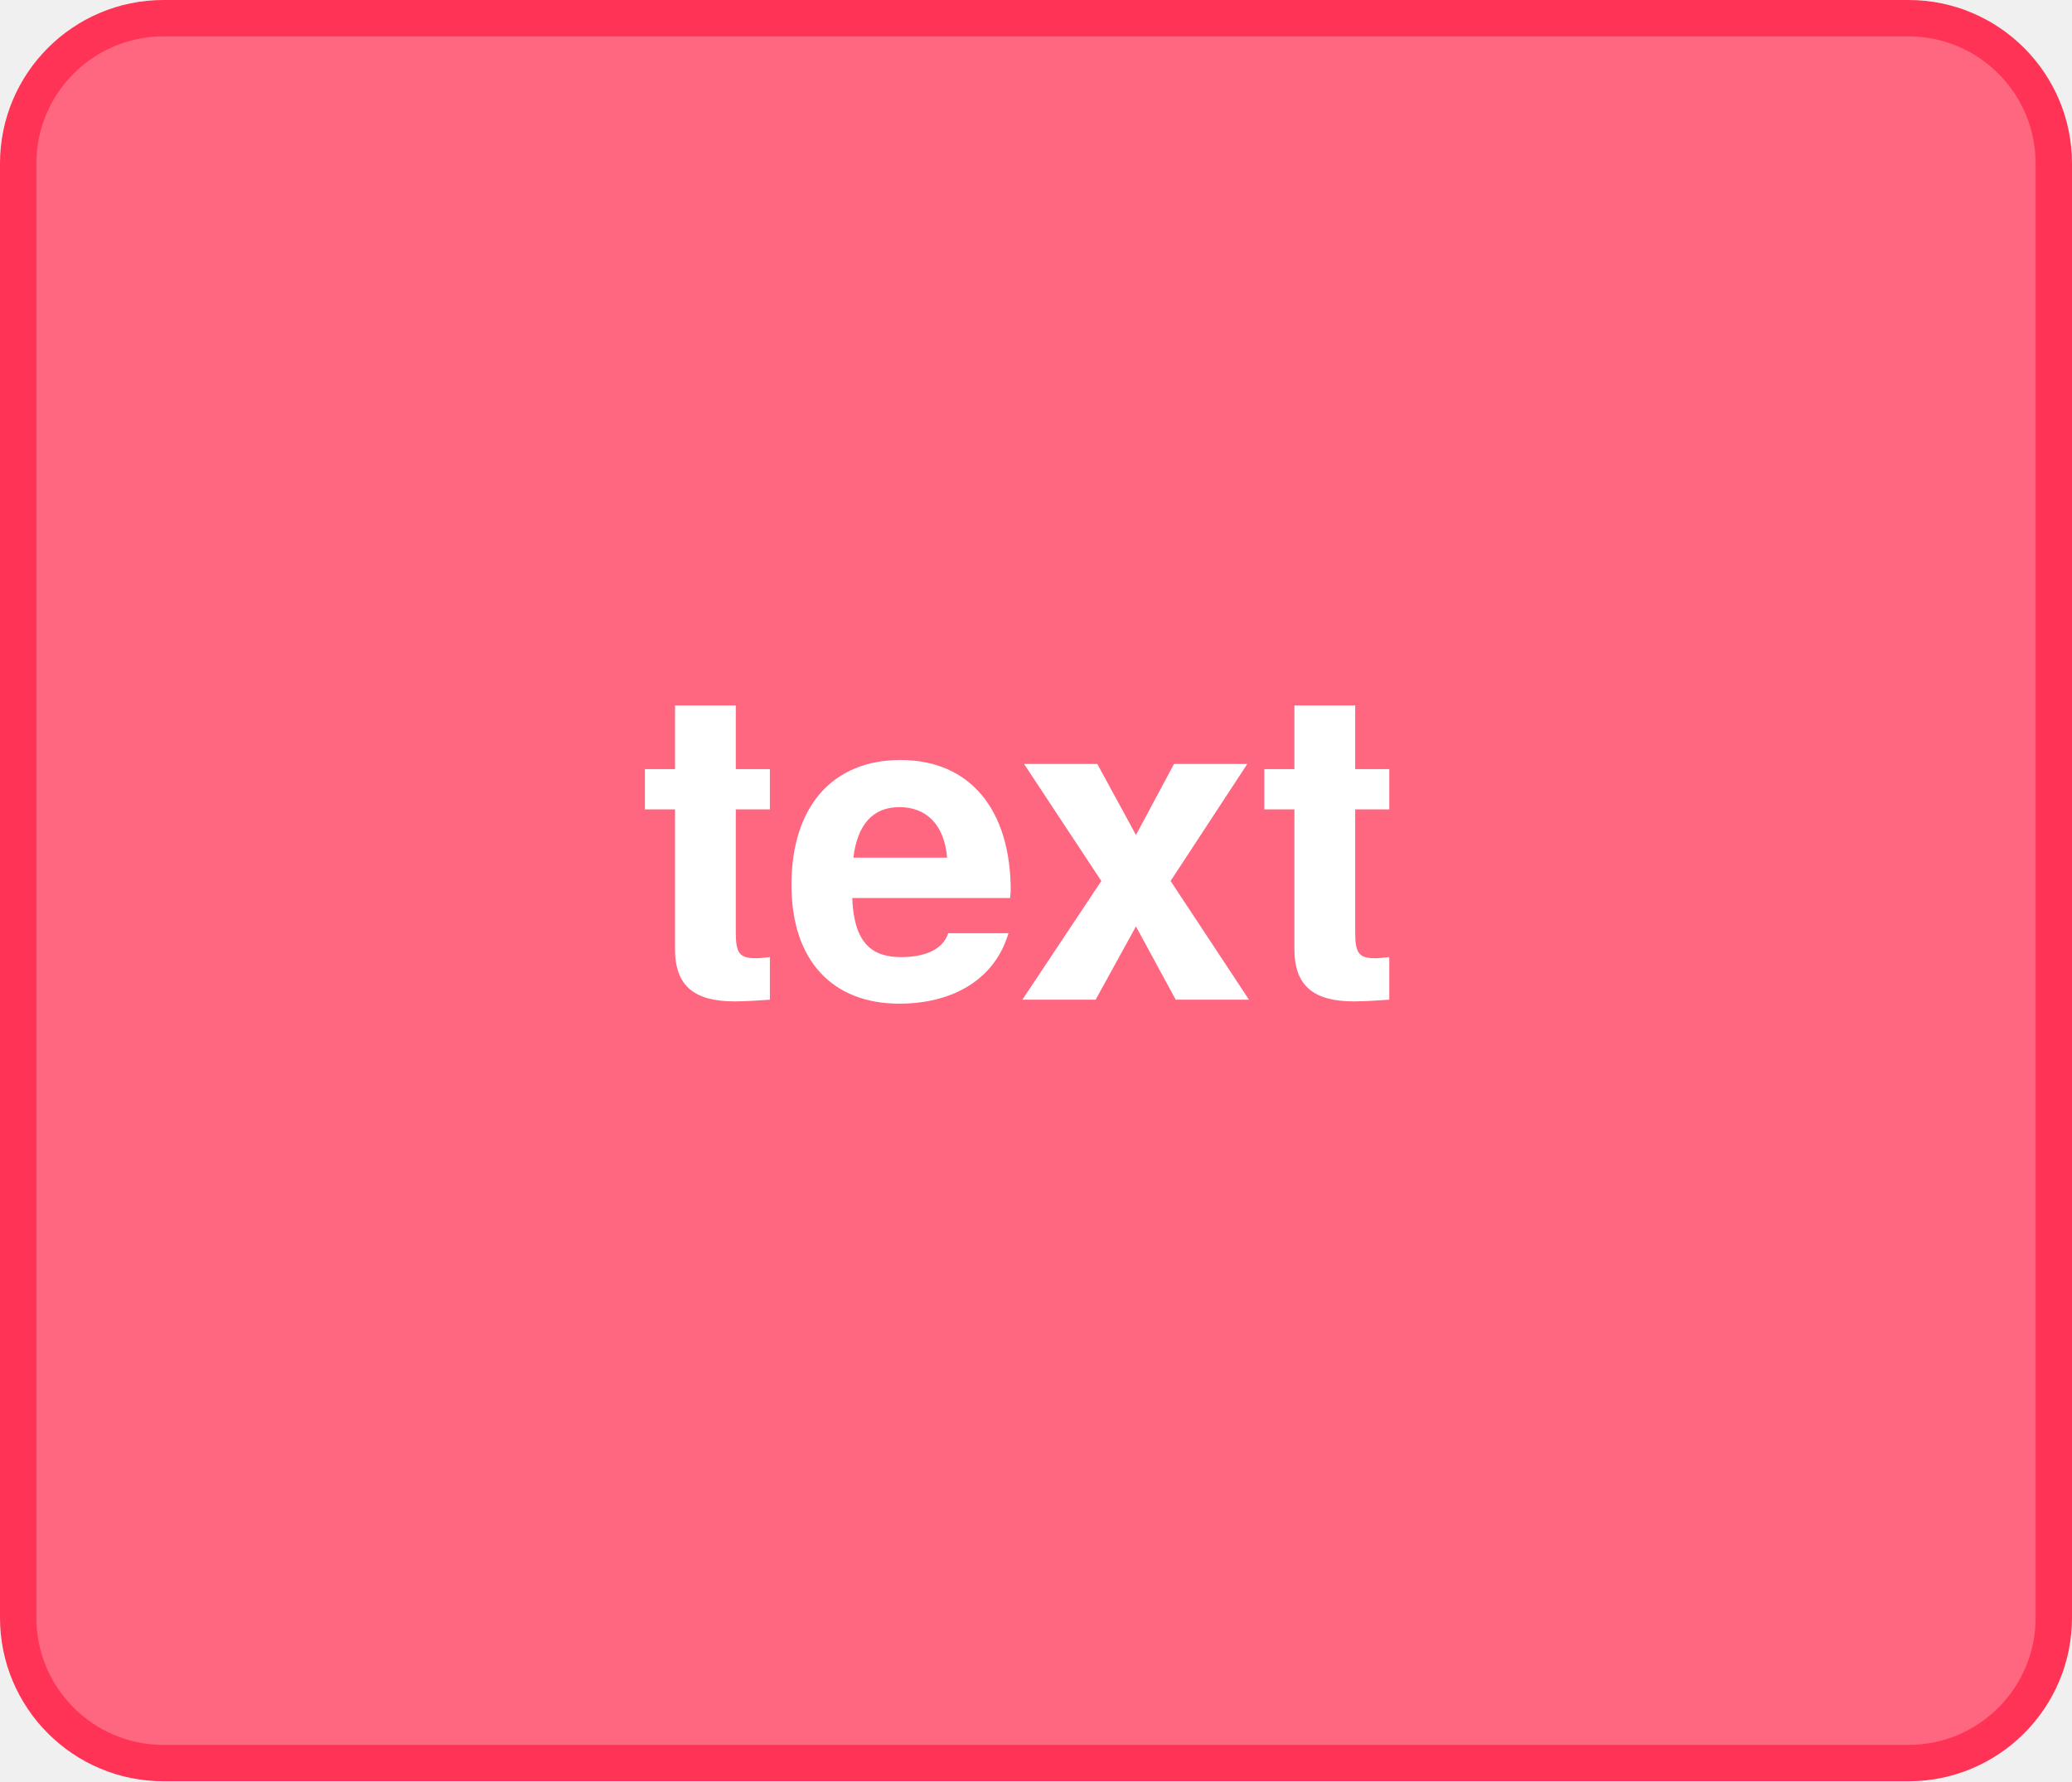
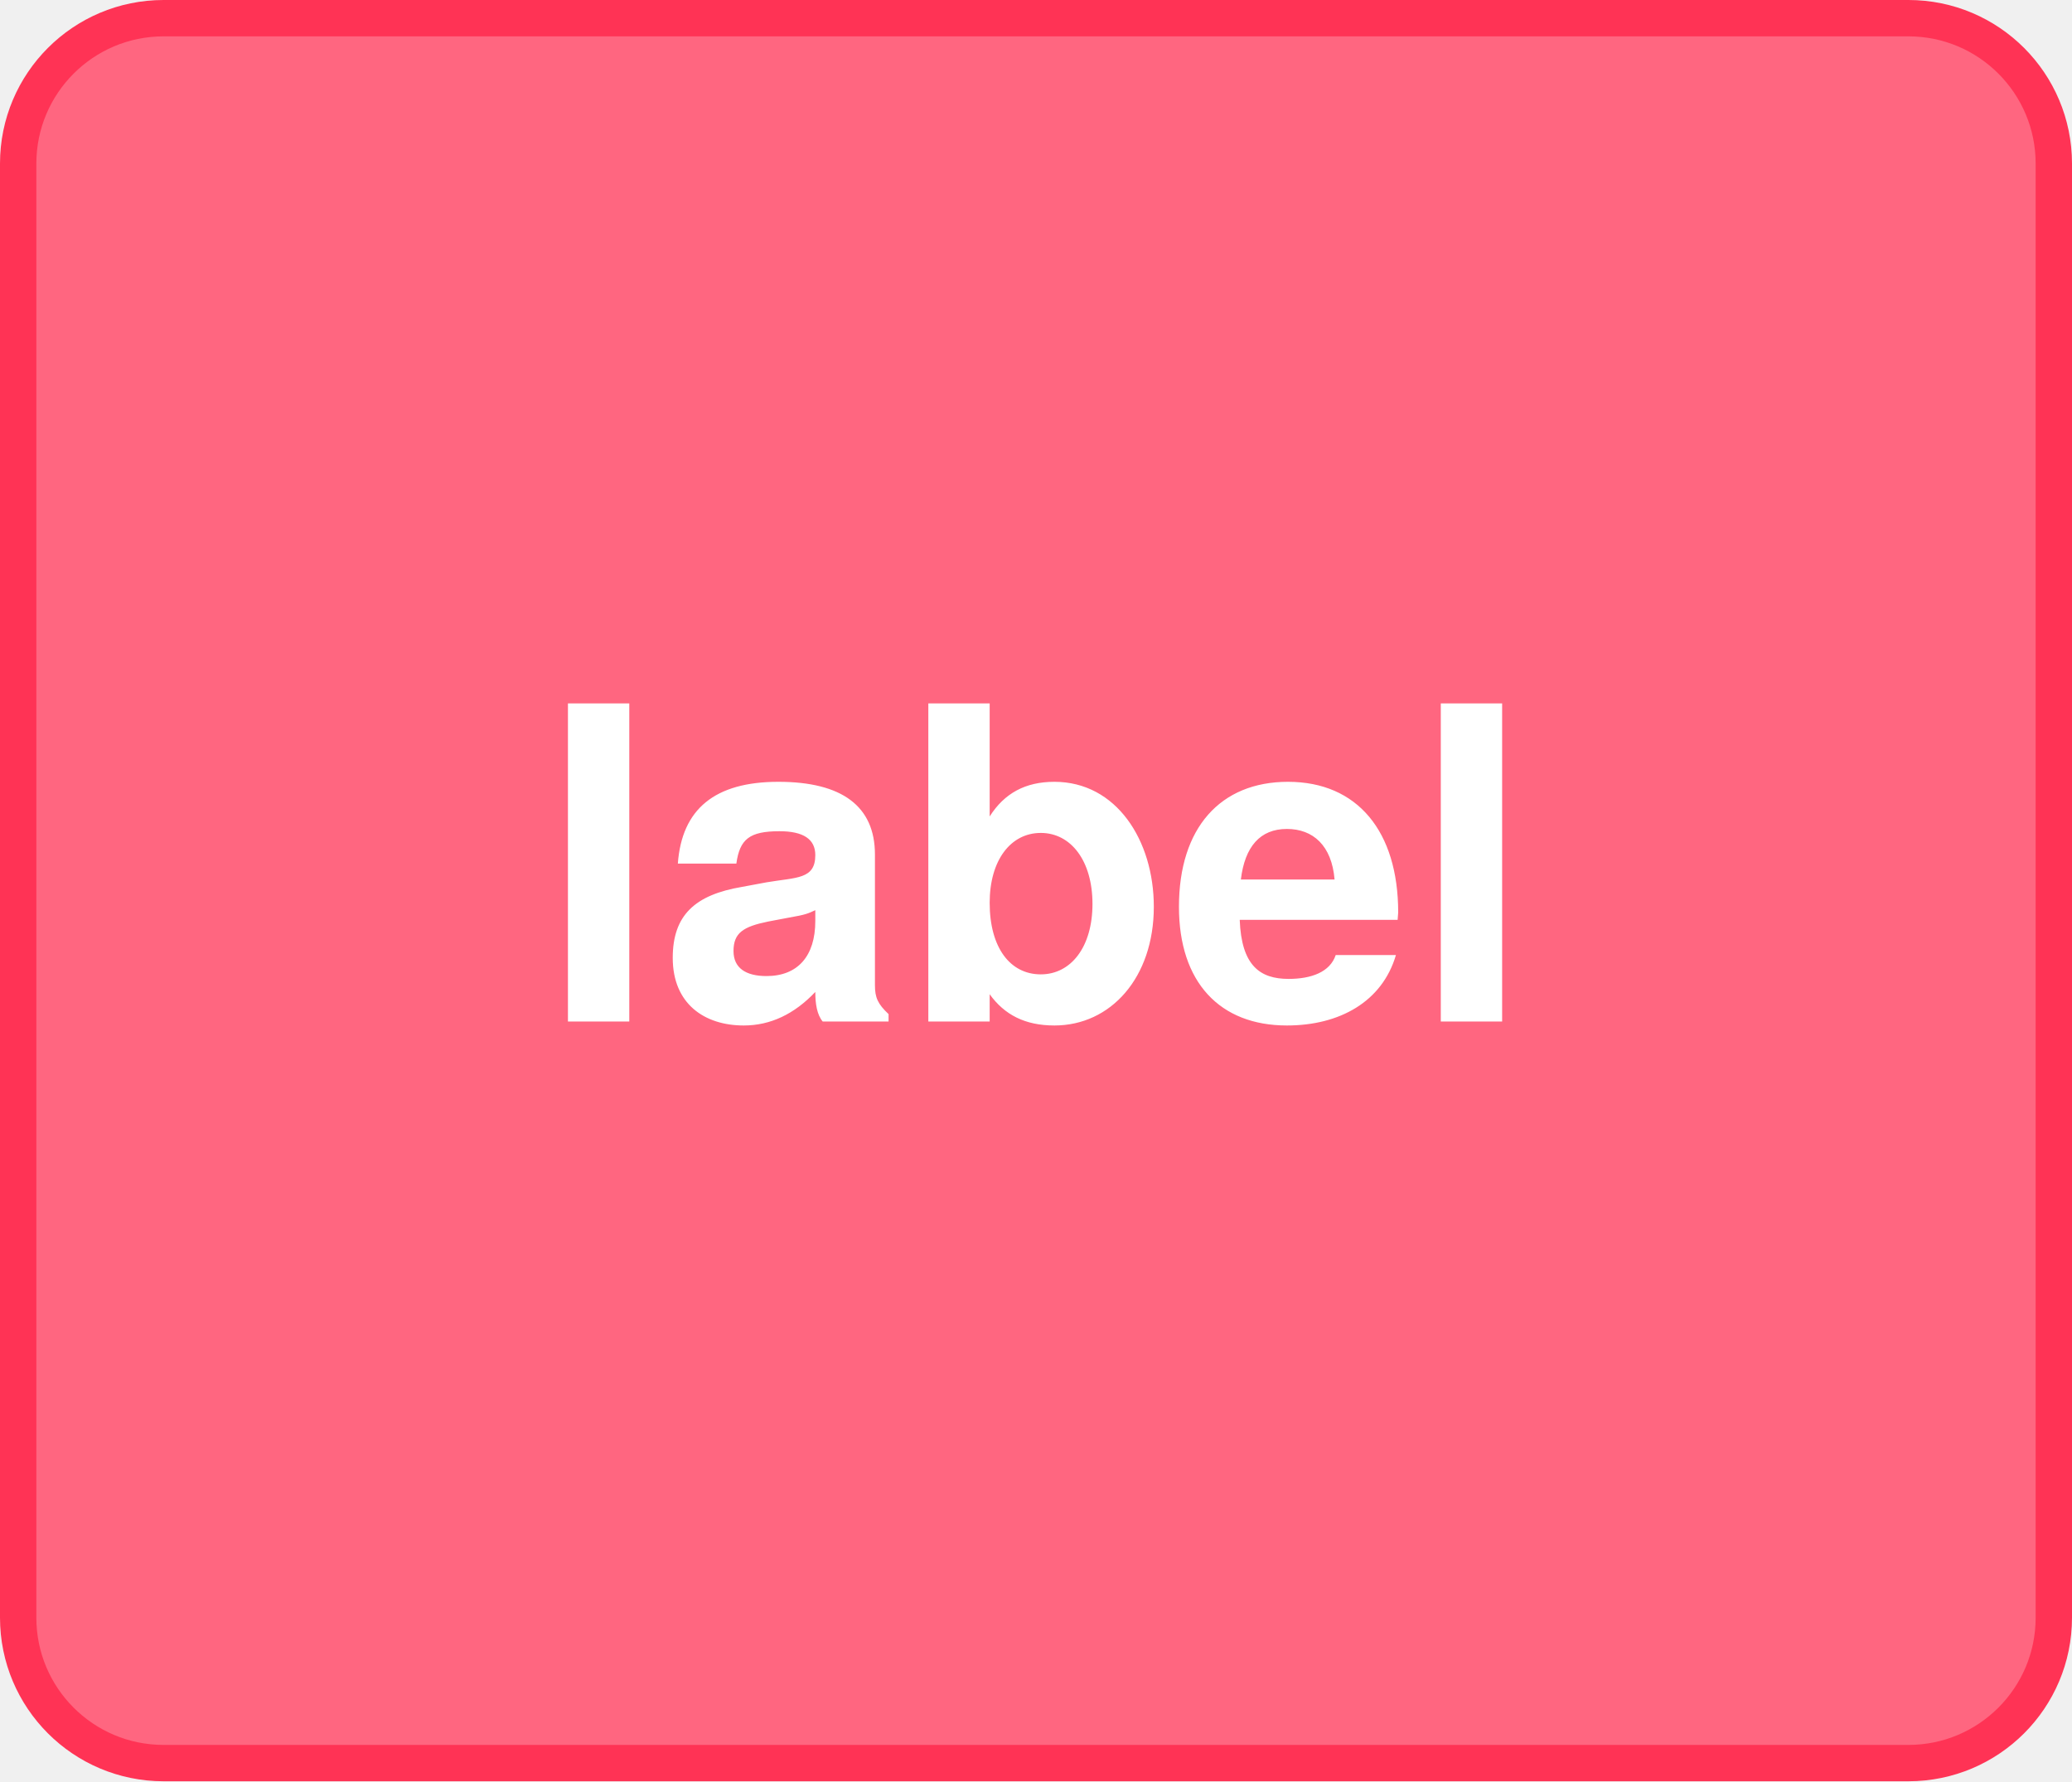
- <svg xmlns="http://www.w3.org/2000/svg" viewBox="0 0 57 49">
-   <defs>
-     <style>.cls-1{opacity:0.3;}.cls-2{opacity:0.1;}.cls-3{fill:#ff6680;stroke:#f35;stroke-miterlimit:10;}.cls-4{font-size:12px;fill:#fff;font-family:HelveticaNeue-Bold, Helvetica Neue, sans-serif;font-weight:700;letter-spacing:0em;}</style>
-   </defs>
-   <g id="boolean_boolean_inputs" data-name="boolean + boolean inputs">
-     <rect class="cls-3" x="0.5" y="0.5" width="56" height="48" rx="4" ry="4" />
-     <text class="cls-4" transform="translate(17.57 27.5)">text</text>
+ <svg xmlns="http://www.w3.org/2000/svg" version="1.1" width="57" height="49" viewBox="0,0,57,49">
+   <g transform="translate(-211.5,-155.5)">
+     <g stroke-miterlimit="10">
+       <path d="M216,204c-2.209,0 -4,-1.791 -4,-4v-40c0,-2.209 1.791,-4 4,-4h48c2.209,0 4,1.791 4,4v40c0,2.209 -1.791,4 -4,4z" fill="#ff6680" stroke="#ff3355" />
+       <text transform="translate(226.3271,183.6)" font-size="12" xml:space="preserve" fill="#ffffff" stroke="none" font-family="HelveticaNeue-Bold, &quot;Helvetica Neue&quot;, sans-serif" font-weight="700" text-anchor="start">
+         <tspan x="0" dy="0">label</tspan>
+       </text>
+     </g>
  </g>
</svg>
